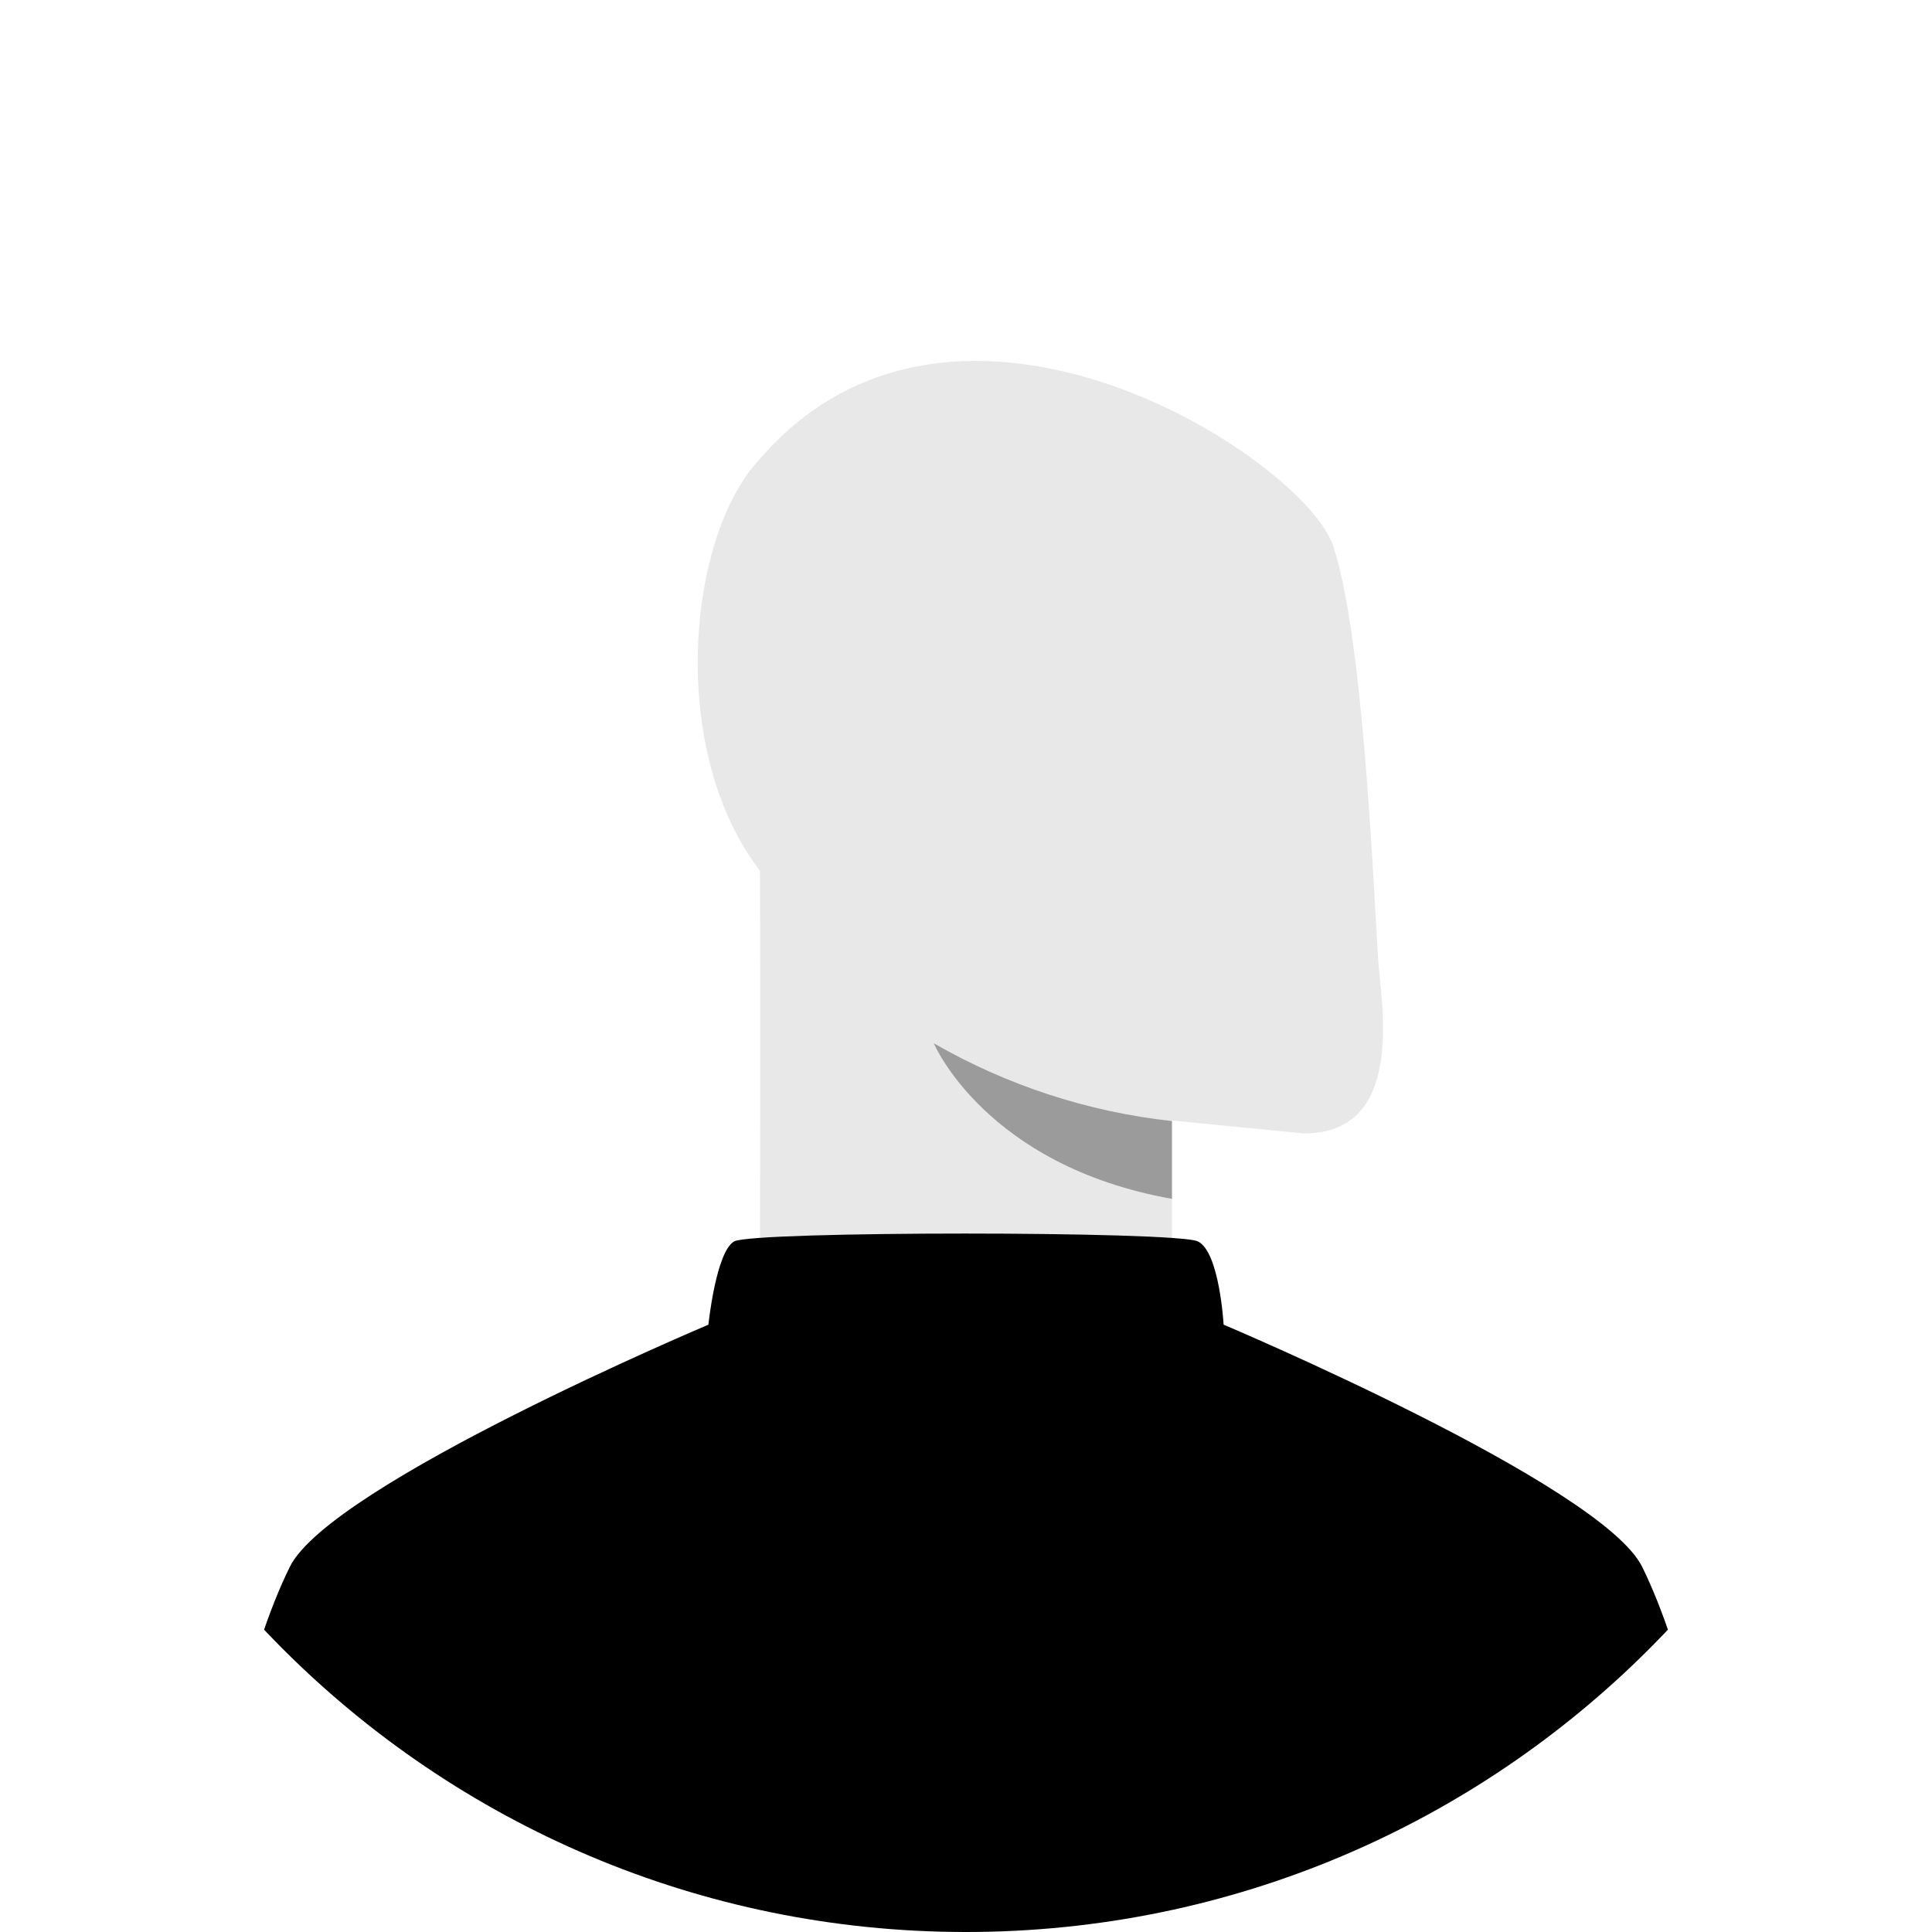
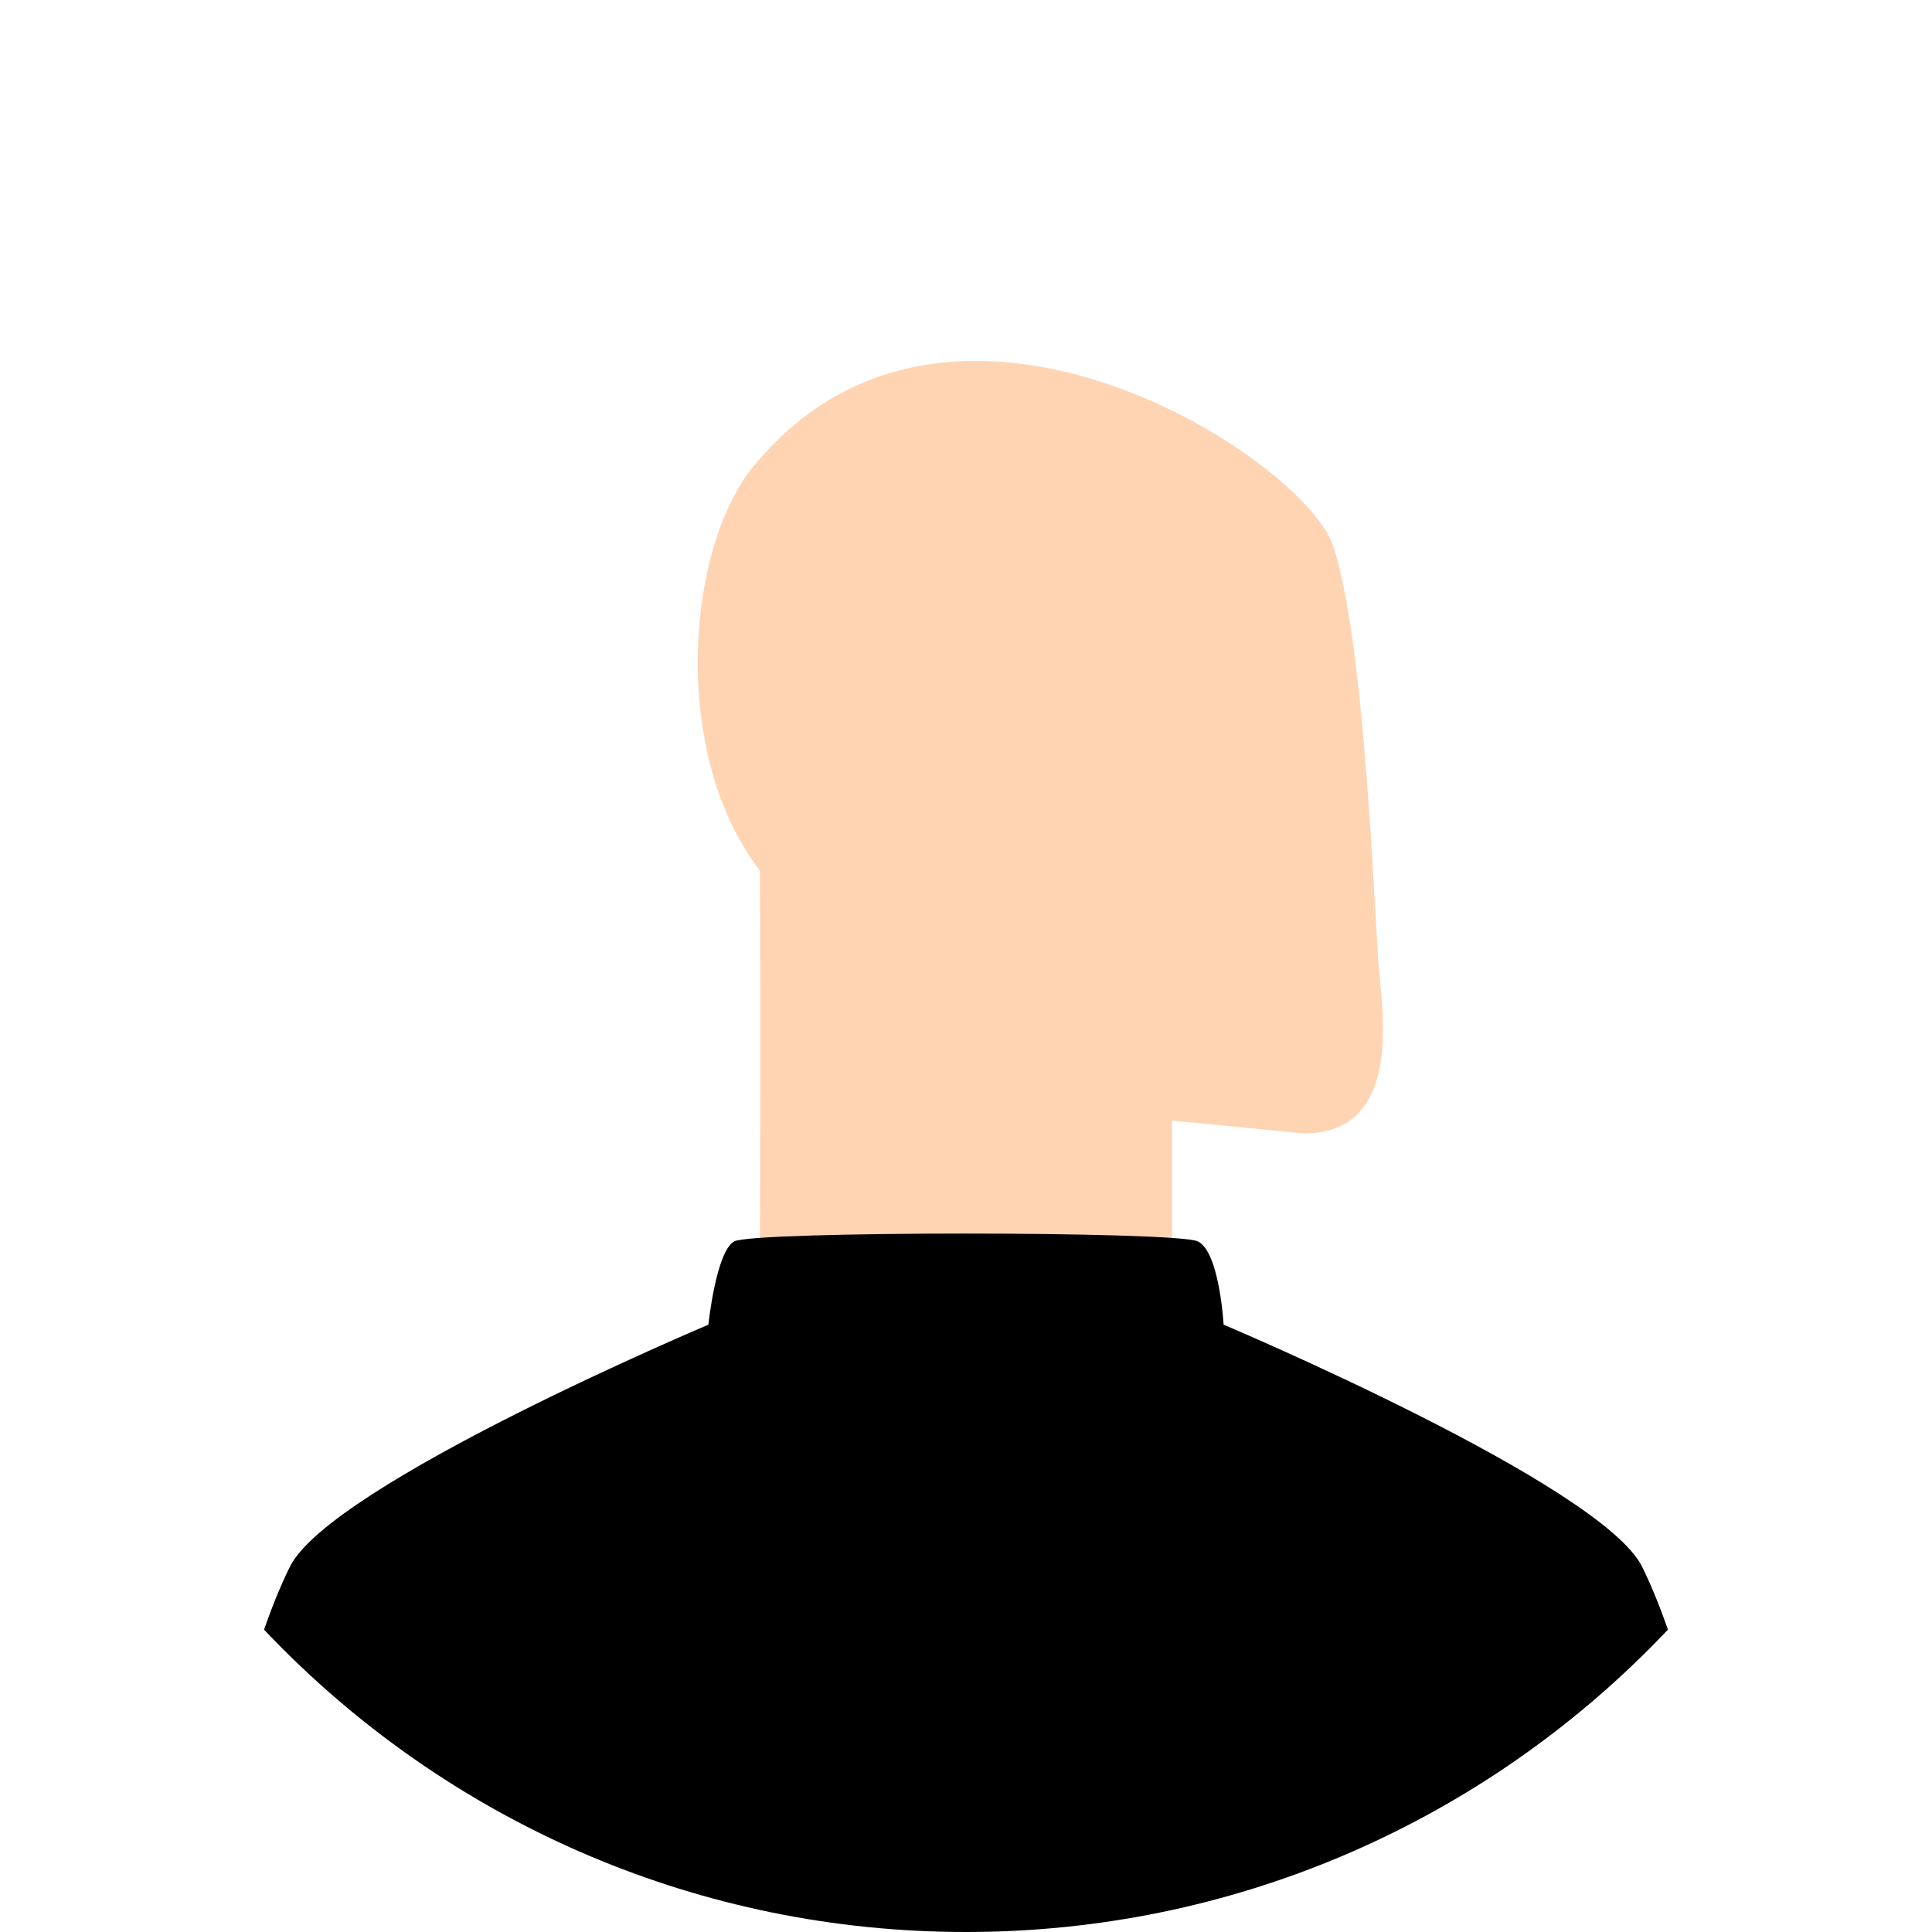
<svg xmlns="http://www.w3.org/2000/svg" fill="none" height="200" viewBox="0 0 200 200" width="200">
  <clipPath id="a">
    <rect height="200" rx="100" width="200" />
  </clipPath>
  <g clip-path="url(#a)">
-     <path d="m121.333 116v16.333c0 2.889-42.666 1.918-42.666-2.248 0-3.92.08-21.684 0-39.96-9.555-12.385-7.554-34.625 0-42.625 20.333-23.5 56.333 0 59.333 9 3 9 4.035 32.307 4.667 42.834.254 4.234 3 18-7.667 18z" fill="#e8e8e8" />
-     <path d="m121.317 116.052c-8.686-.948-17.08-3.69-24.651-8.052 0 0 5.333 12.667 24.651 16.104z" fill="#9b9b9b" />
+     <path d="m121.333 116v16.333c0 2.889-42.666 1.918-42.666-2.248 0-3.92.08-21.684 0-39.96-9.555-12.385-7.554-34.625 0-42.625 20.333-23.5 56.333 0 59.333 9 3 9 4.035 32.307 4.667 42.834.254 4.234 3 18-7.667 18z" fill="#ffd4b3" />
    <path d="m170 162.205c4.231 8.603 7.564 22.825 10 42.666h-160c2.436-19.843 5.77-34.065 10-42.666 4.216-8.574 43.333-25.073 43.333-25.073s.779-7.542 2.667-8.623c1.888-1.082 45.751-1.081 48 0 2.249 1.08 2.667 8.619 2.667 8.619s39.125 16.521 43.333 25.077z" fill="#000" />
  </g>
</svg>
